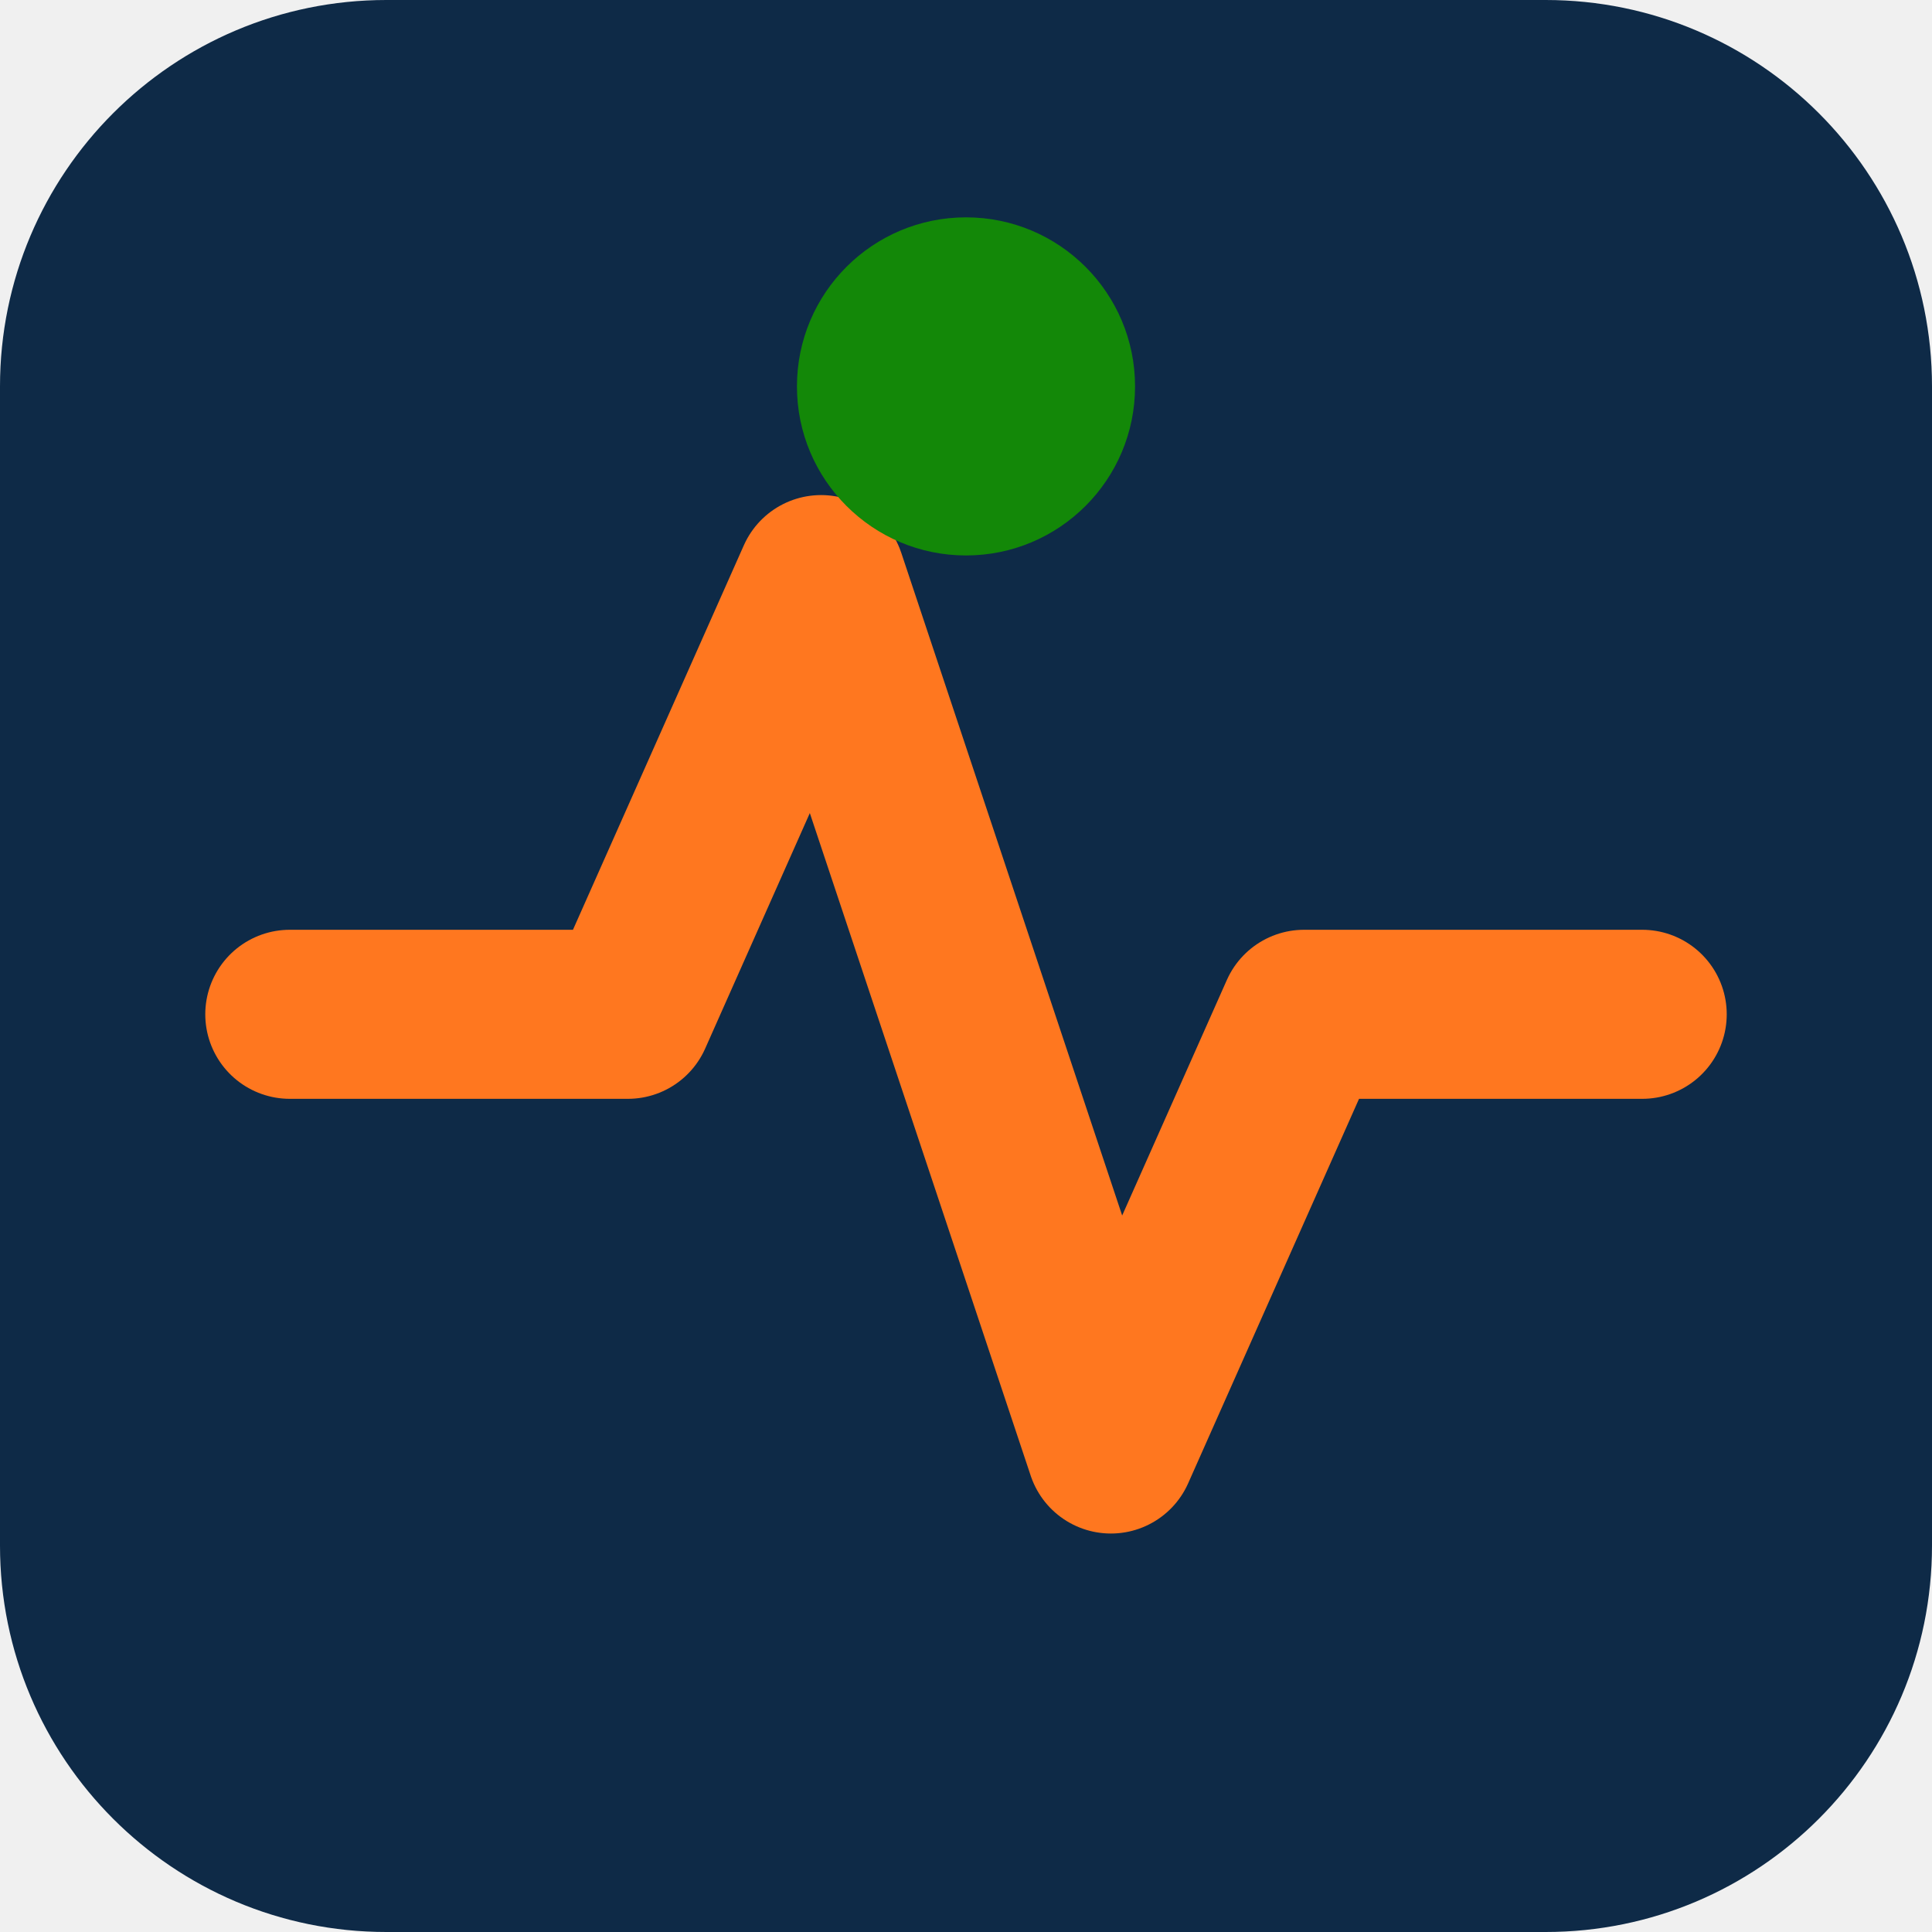
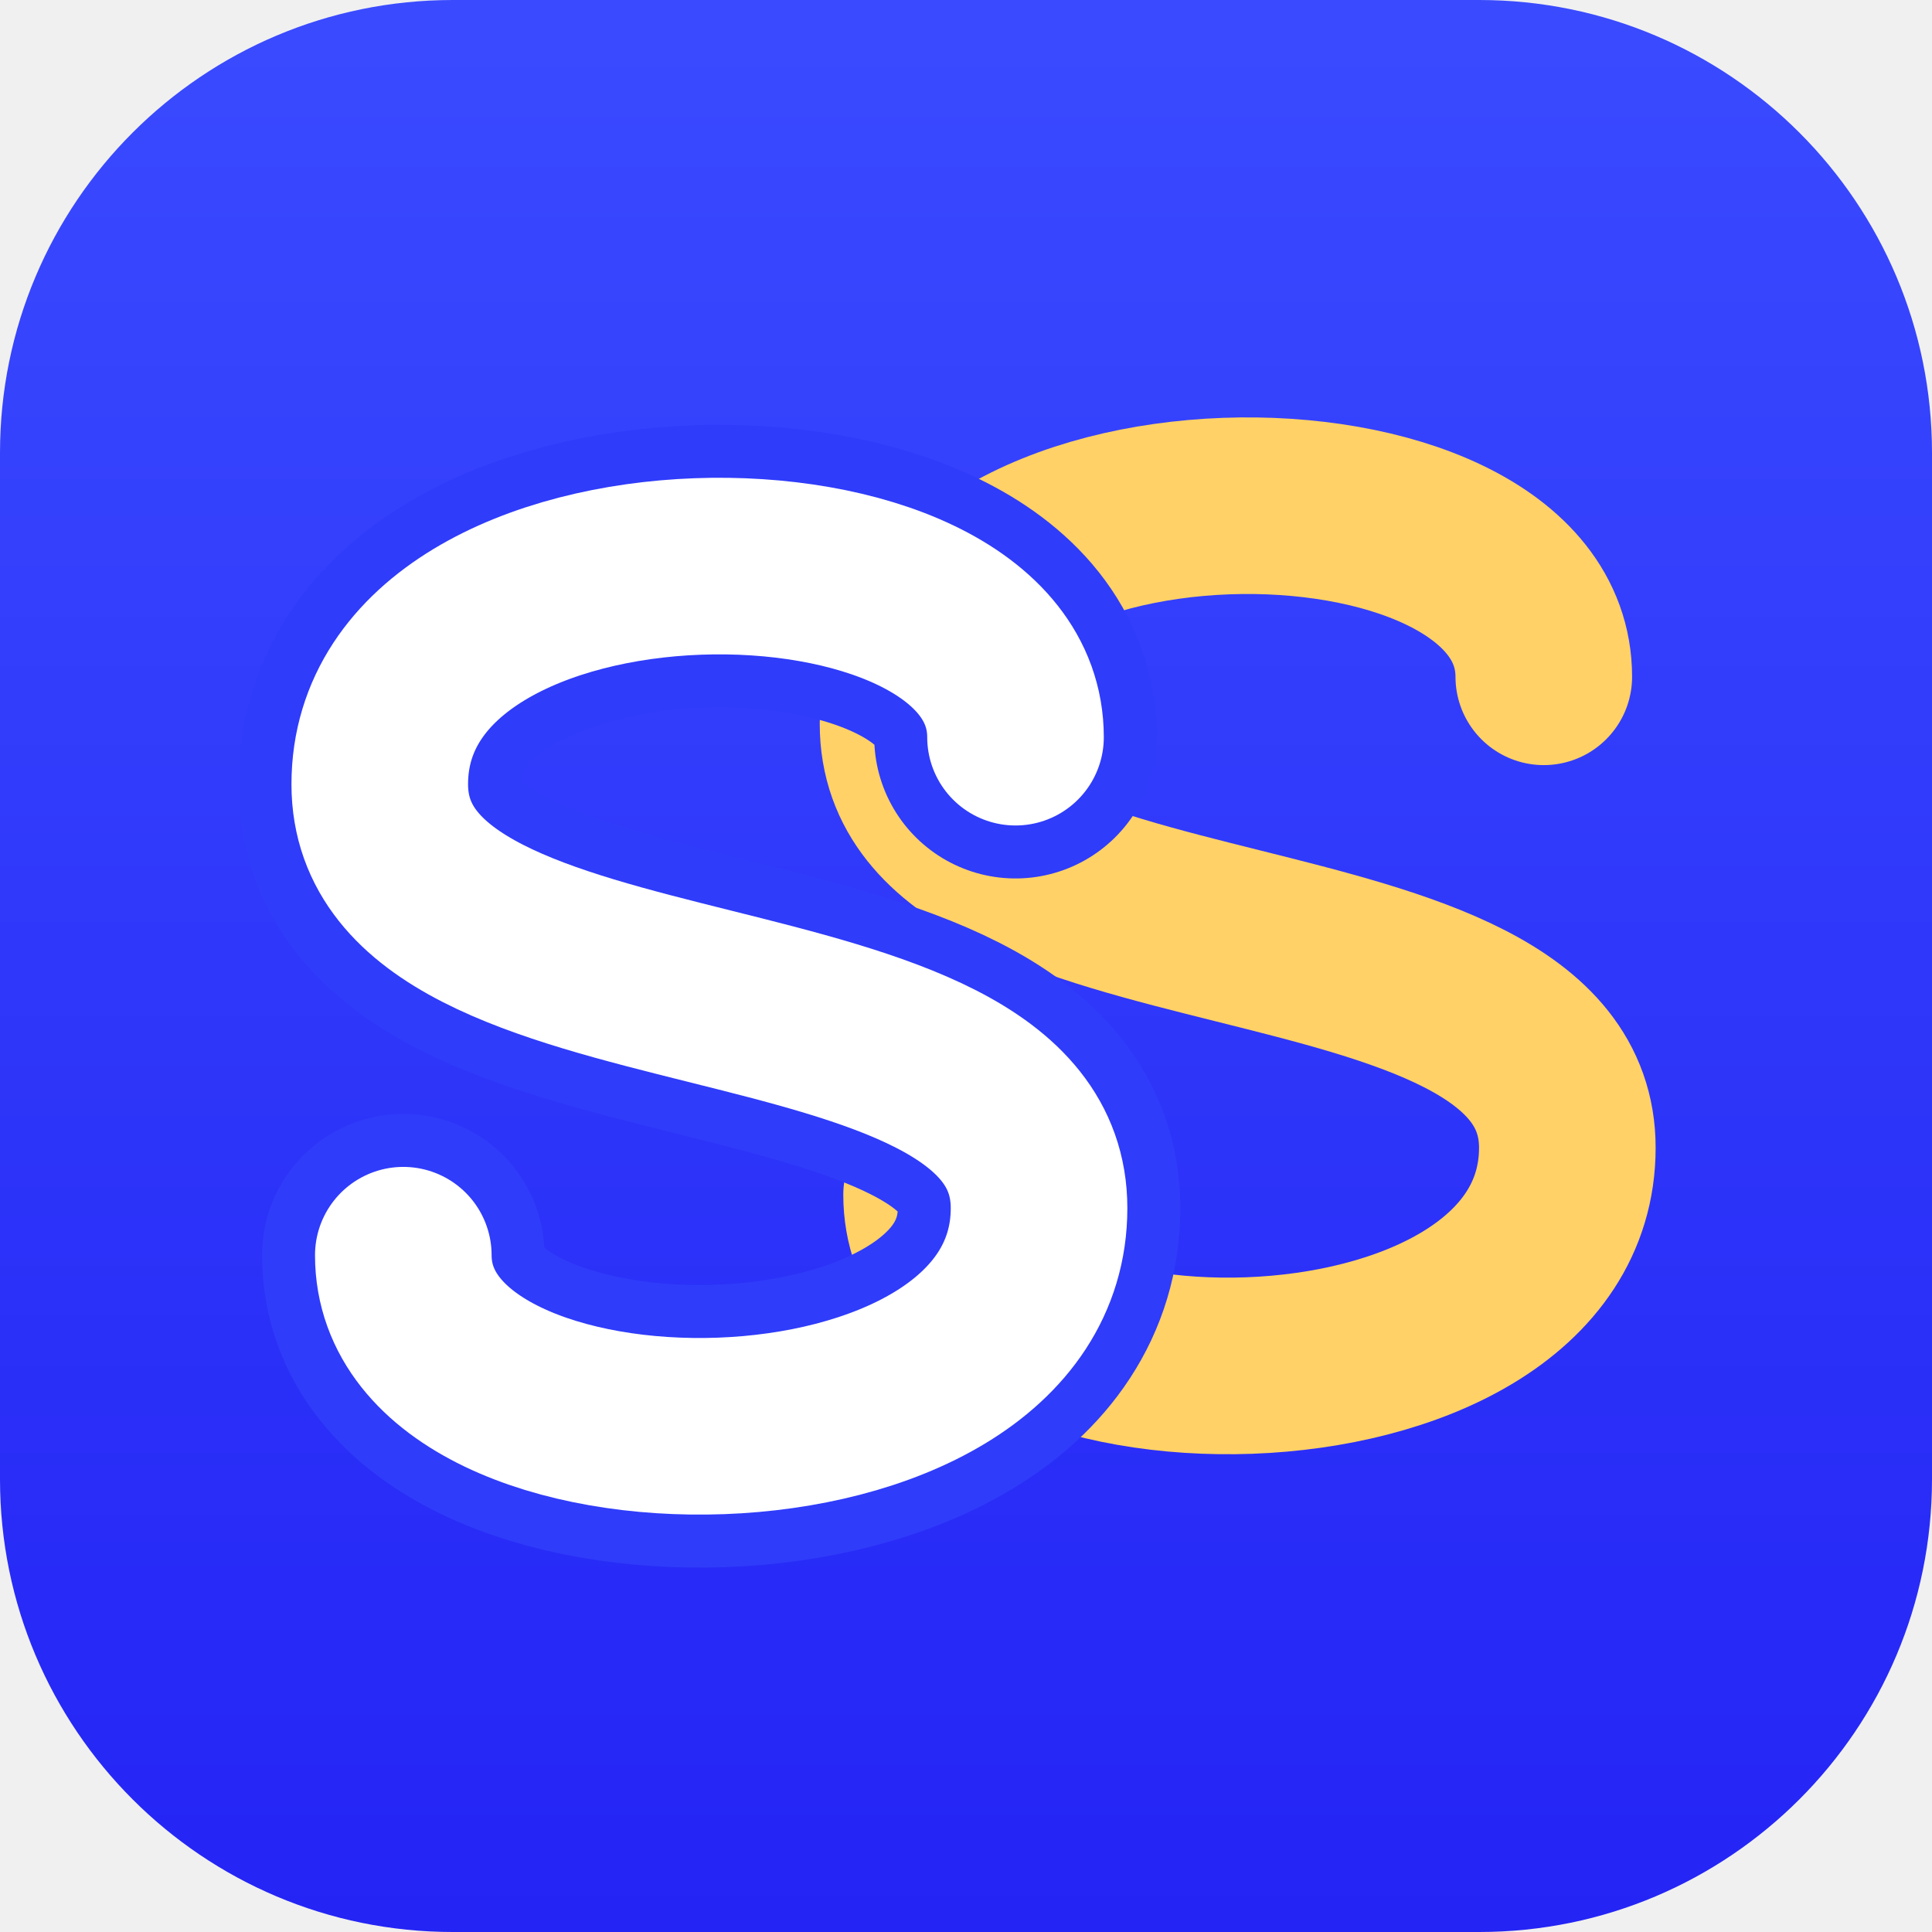
- <svg xmlns="http://www.w3.org/2000/svg" viewBox="0 0 40 40" width="40" height="40">
-   <rect width="40" height="40" rx="8" fill="#0e2a47" />
-   <path d="M6 21h7l4-9 6 18 4-9h7" stroke="#ff771f" stroke-width="3.5" stroke-linecap="round" stroke-linejoin="round" fill="none" />
-   <circle cx="20" cy="8" r="3.5" fill="#138808" />
+ <svg xmlns="http://www.w3.org/2000/svg" viewBox="0 0 64 64" width="512" height="512" role="img" aria-label="StudySignal icon">
+   <defs>
+     <linearGradient id="ssBlue" x1="0" y1="0" x2="0" y2="1">
+       <stop offset="0" stop-color="#3A4BFF" />
+       <stop offset="1" stop-color="#2424F5" />
+     </linearGradient>
+     <path id="sPath" d="M45 21 C45 11 18 11 18 23 C18 34 46 30 46 41 C46 53 19 53 19 43" />
+   </defs>
+   <rect width="64" height="64" rx="15" fill="url(#ssBlue)" />
+   <g transform="translate(41 31) scale(0.78) translate(-32 -32)">
+     <use href="#sPath" fill="none" stroke="#FFD166" stroke-width="7.5" stroke-linecap="round" stroke-linejoin="round" />
+   </g>
+   <g transform="translate(23.5 33) scale(0.78) translate(-32 -32)">
+     <use href="#sPath" fill="none" stroke="#2F3CFA" stroke-width="12" stroke-linecap="round" stroke-linejoin="round" />
+     <use href="#sPath" fill="none" stroke="#FFFFFF" stroke-width="7.5" stroke-linecap="round" stroke-linejoin="round" />
+   </g>
</svg>
